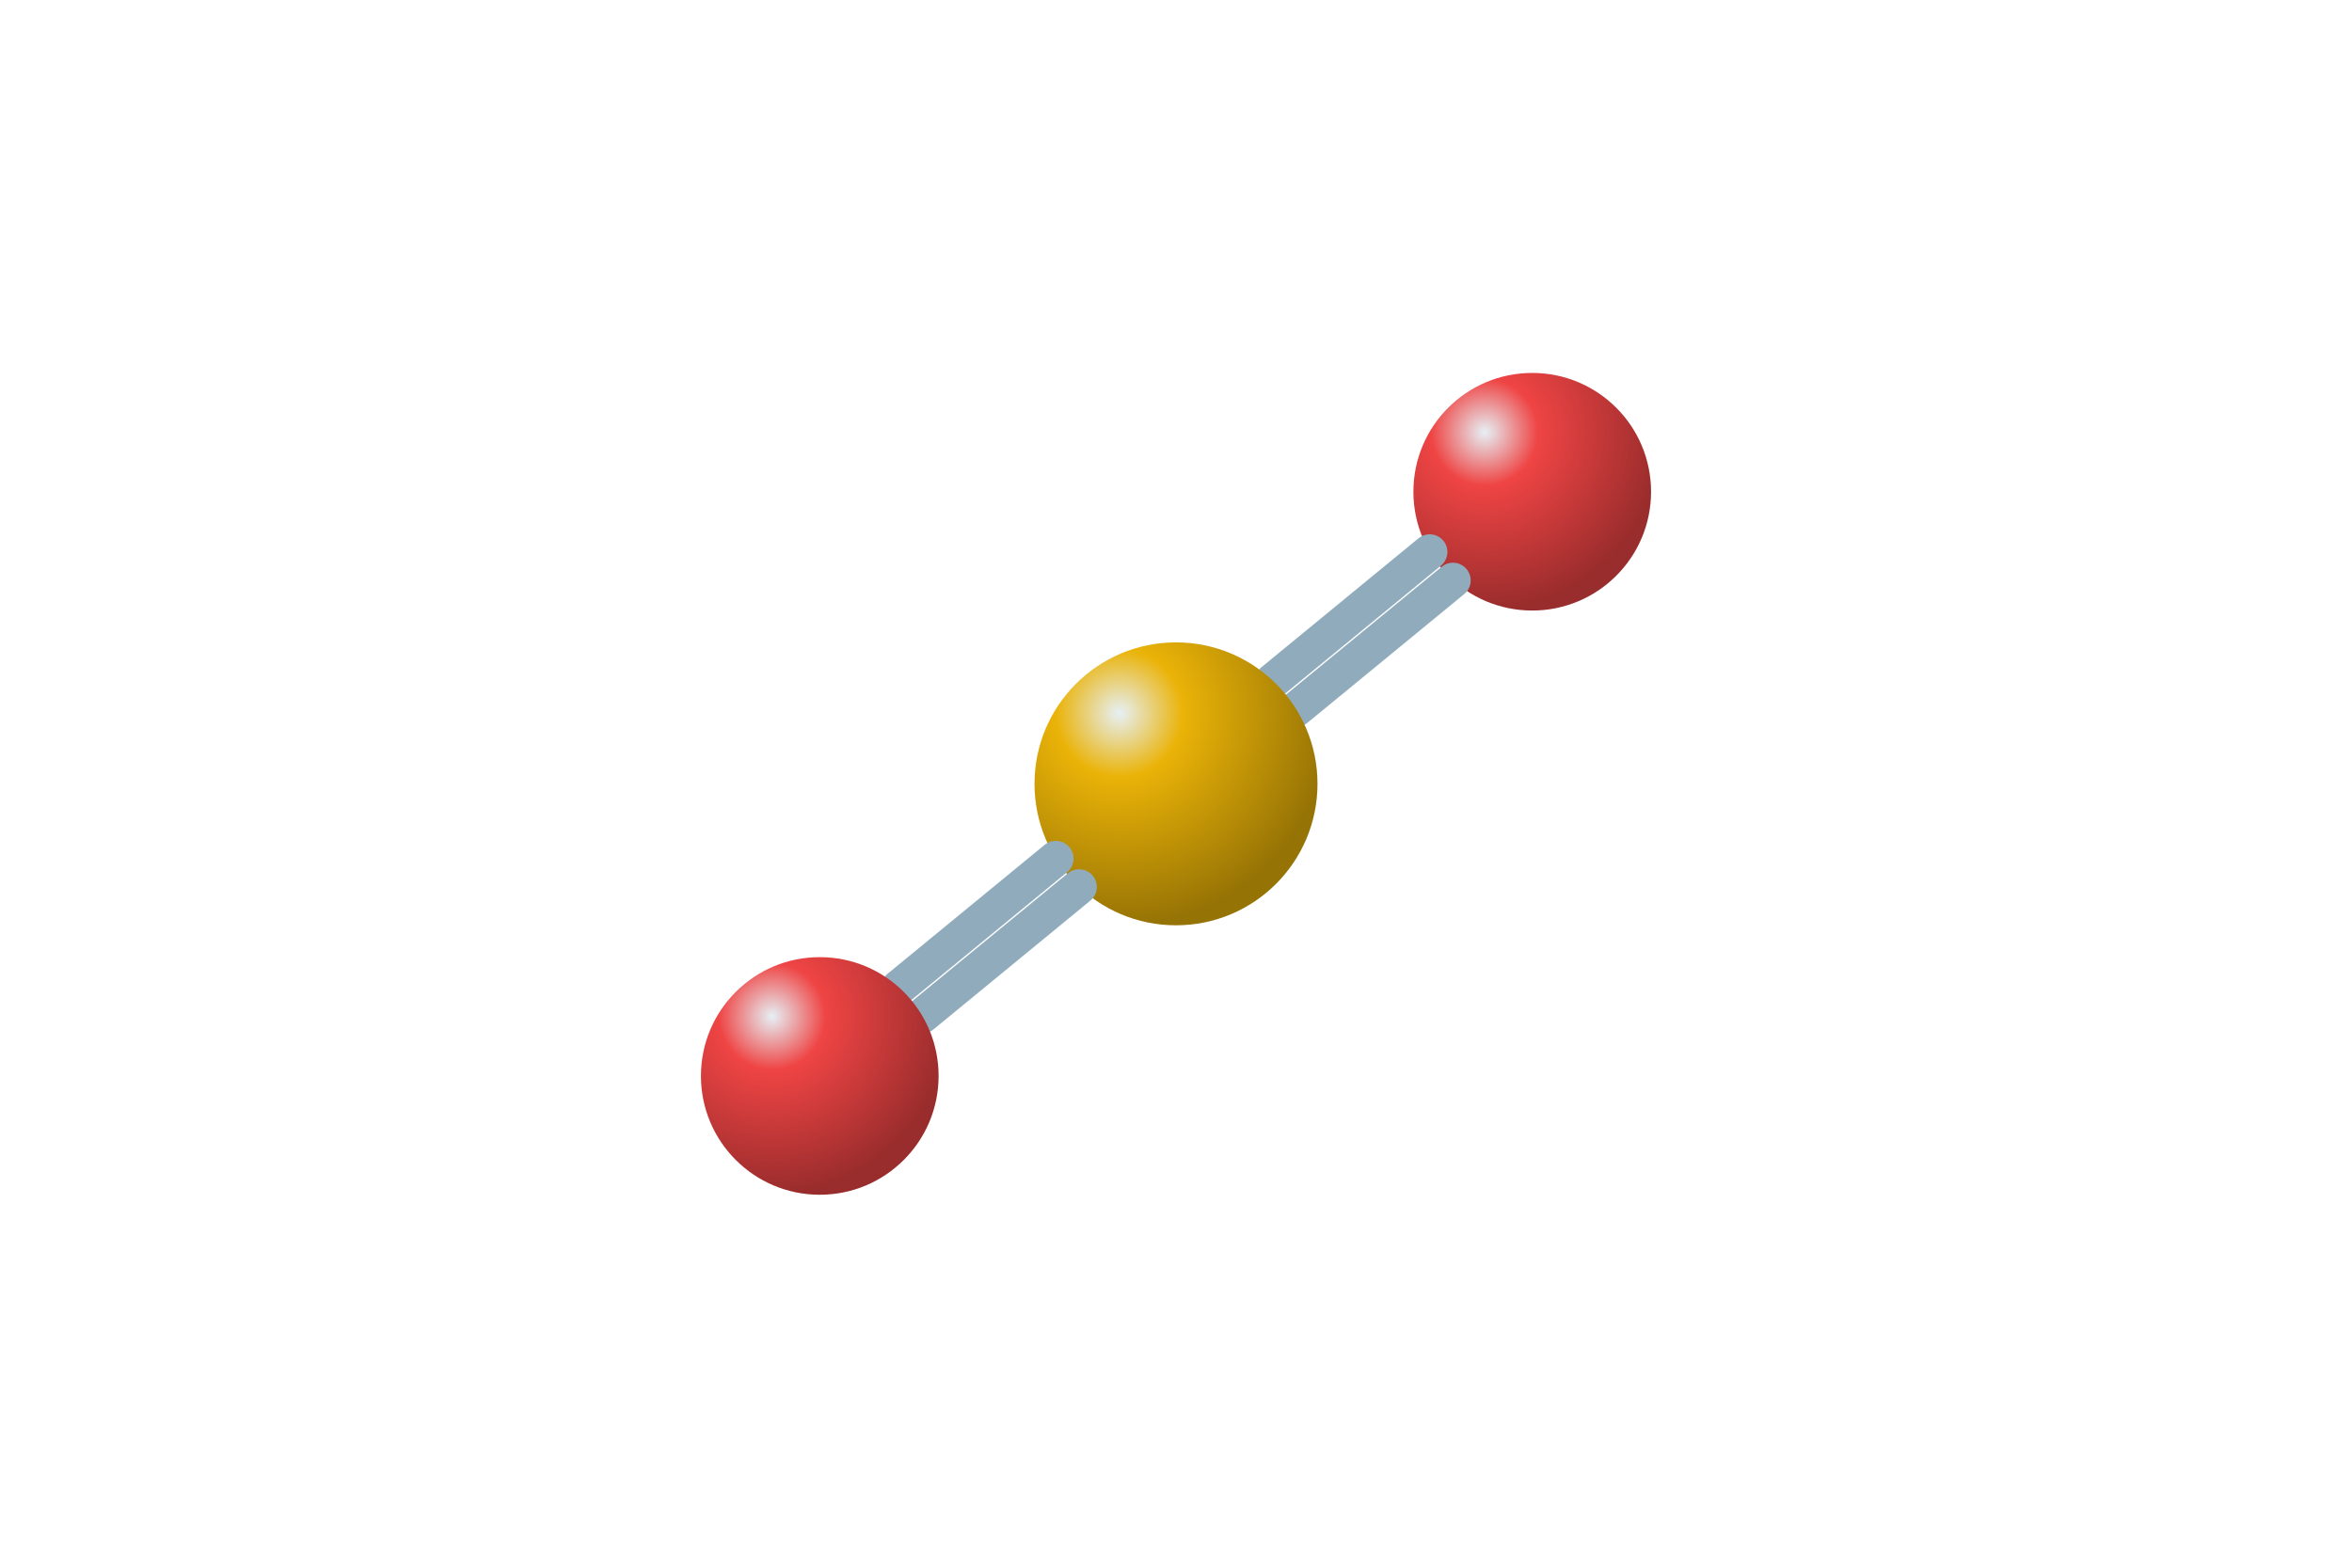
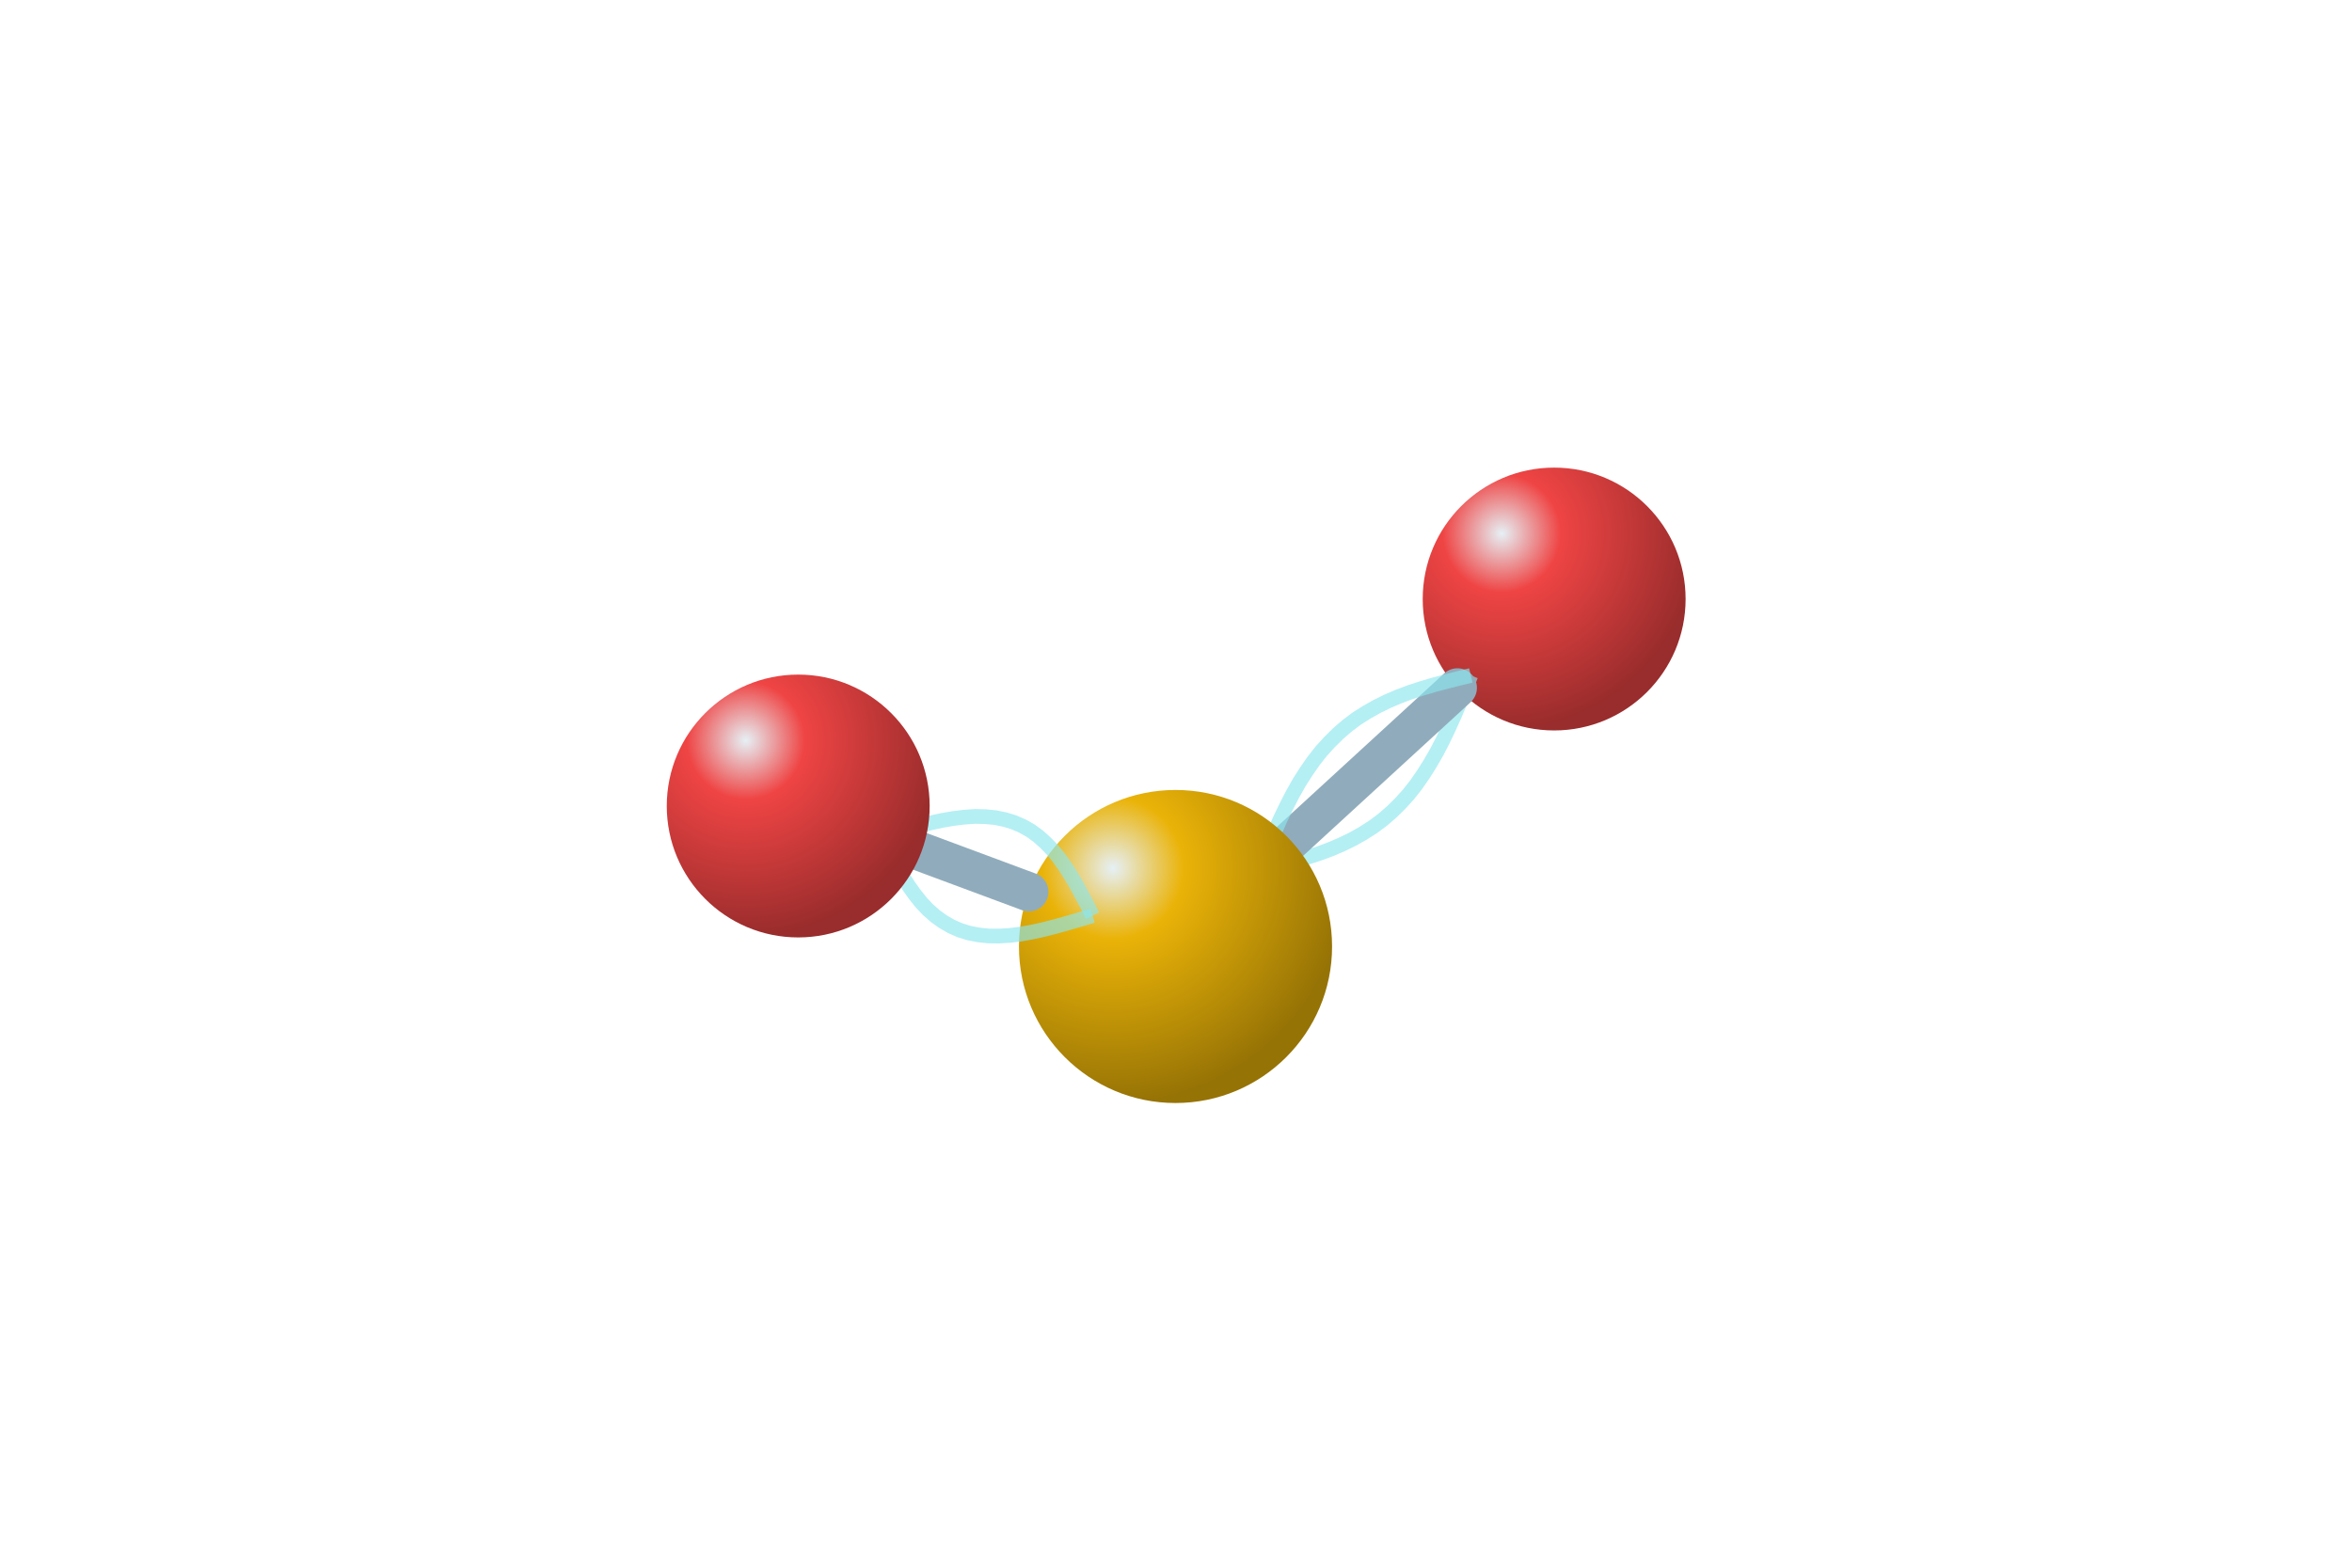
<svg xmlns="http://www.w3.org/2000/svg" viewBox="0 0 192 128">
  <defs>
    <radialGradient id="S" cx="30%" cy="25%" r="75%">
      <stop stop-color="#e6f0f5" />
      <stop offset=".3" stop-color="#eab308" />
      <stop offset="1" stop-color="#967305" />
    </radialGradient>
    <radialGradient id="O" cx="30%" cy="25%" r="75%">
      <stop stop-color="#e6f0f5" />
      <stop offset=".3" stop-color="#ef4444" />
      <stop offset="1" stop-color="#992c2c" />
    </radialGradient>
  </defs>
-   <circle cx="125.08" cy="40.15" r="9.7" fill="url(#O)" />
-   <path d="M103.91 55.58L116.71 45.07" stroke="#90acbc" stroke-width="2.89" stroke-linecap="round" />
-   <path d="M105.81 57.9L118.61 47.39" stroke="#90acbc" stroke-width="2.89" stroke-linecap="round" />
-   <circle cx="96" cy="64" r="11.55" fill="url(#S)" />
-   <path d="M88.09 72.42L75.29 82.93" stroke="#90acbc" stroke-width="2.89" stroke-linecap="round" />
-   <path d="M86.19 70.1L73.39 80.61" stroke="#90acbc" stroke-width="2.89" stroke-linecap="round" />
-   <circle cx="66.92" cy="87.85" r="9.7" fill="url(#O)" />
+   <circle cx="126.87" cy="48.91" r="10.73" fill="url(#O)" />
+   <path d="M102.76 71.04L103.77 70.8L104.77 70.54L105.77 70.28L106.74 69.99L107.7 69.68L108.64 69.33L109.55 68.94L110.43 68.51L111.28 68.03L112.09 67.51L112.87 66.93L113.61 66.29L114.31 65.6L114.98 64.86L115.61 64.06L116.2 63.21L116.76 62.32L117.3 61.38L117.8 60.41L118.28 59.4L118.75 58.36L119.2 57.3L119.64 56.23L120.07 55.15" fill="none" stroke="#8ce7ee" stroke-opacity=".65" stroke-width="1.2" />
+   <path d="M105.37 68.64L118.97 56.16" stroke="#90acbc" stroke-width="3.19" stroke-linecap="round" />
+   <path d="M102.76 71.04L103.2 69.96L103.64 68.89L104.09 67.83L104.55 66.79L105.04 65.78L105.54 64.81L106.07 63.87L106.64 62.98L107.23 62.13L107.86 61.33L108.53 60.59L109.23 59.9L109.97 59.26L110.74 58.68L111.56 58.16L112.41 57.68L113.29 57.25L114.2 56.86L115.13 56.51L116.09 56.2L117.07 55.91L118.06 55.65L119.07 55.39L120.07 55.15" fill="none" stroke="#8ce7ee" stroke-opacity=".65" stroke-width="1.2" />
+   <circle cx="95.96" cy="77.28" r="12.78" fill="url(#S)" />
+   <path d="M83.99 72.82L75.22 69.56" stroke="#90acbc" stroke-width="3.19" stroke-linecap="round" />
+   <path d="M89.19 74.76L88.18 75.07L87.18 75.36L86.18 75.64L85.21 75.89L84.25 76.1L83.31 76.27L82.4 76.38L81.52 76.43L80.67 76.42L79.86 76.33L79.09 76.18L78.35 75.95L77.65 75.64L76.99 75.26L76.36 74.81L75.77 74.29L75.21 73.7L74.69 73.05L74.19 72.35L73.71 71.61L73.25 70.82L72.8 70.01L72.37 69.18L71.94 68.33" fill="none" stroke="#8ce7ee" stroke-opacity=".65" stroke-width="1.2" />
+   <path d="M89.19 74.76L88.76 73.92L88.32 73.09L87.88 72.27L87.42 71.49L86.94 70.74L86.44 70.04L85.91 69.39L85.35 68.81L84.76 68.28L84.14 67.83L83.47 67.45L82.78 67.15L82.04 66.92L81.26 66.76L80.45 66.68L79.6 66.66L78.72 66.72L77.82 66.83L76.88 66.99L75.92 67.2L74.94 67.45L73.95 67.73L72.95 68.03L71.94 68.33" fill="none" stroke="#8ce7ee" stroke-opacity=".65" stroke-width="1.2" />
+   <circle cx="65.16" cy="65.81" r="10.73" fill="url(#O)" />
</svg>
